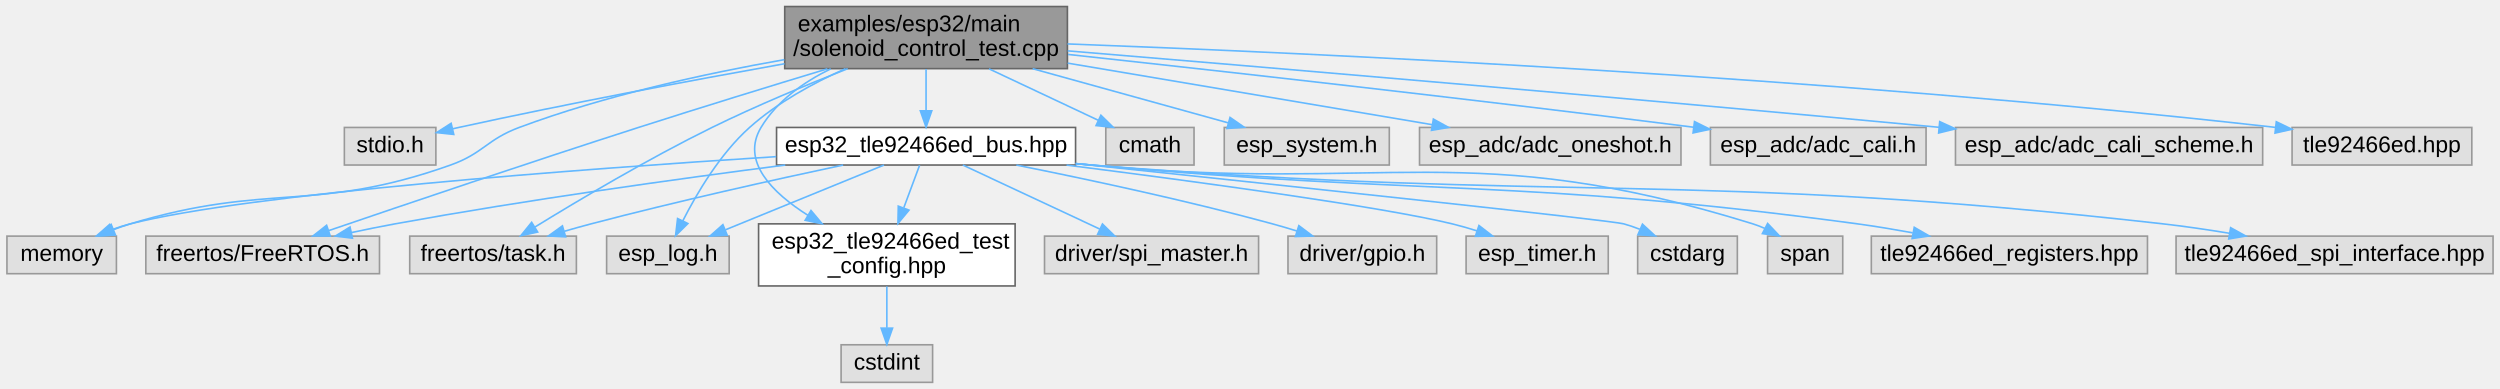
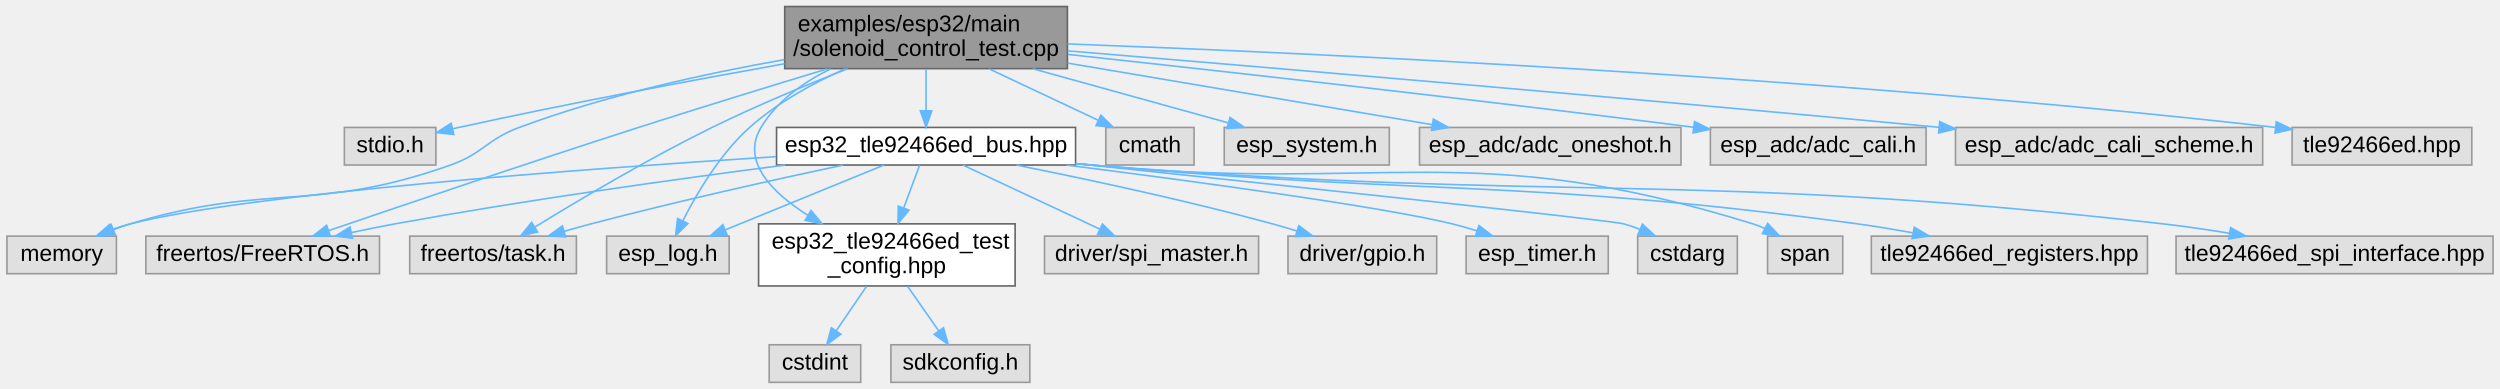
<svg xmlns="http://www.w3.org/2000/svg" xmlns:xlink="http://www.w3.org/1999/xlink" width="1530pt" height="238pt" viewBox="0.00 0.00 1529.50 238.00">
  <g id="graph0" class="graph" transform="scale(1 1) rotate(0) translate(4 234)">
    <g id="Node000001" class="node">
      <g id="a_Node000001">
        <a xlink:title="Real Hardware Solenoid Control Test with ADC-Based Current Control.">
          <polygon fill="#999999" stroke="#666666" points="649,-230 476,-230 476,-192 649,-192 649,-230" />
          <text text-anchor="start" x="484" y="-214.8" font-family="Arial" font-size="14.00">examples/esp32/main</text>
          <text text-anchor="middle" x="562.5" y="-199.8" font-family="Arial" font-size="14.00">/solenoid_control_test.cpp</text>
        </a>
      </g>
    </g>
    <g id="Node000002" class="node">
      <g id="a_Node000002">
        <a xlink:title=" ">
          <polygon fill="#e0e0e0" stroke="#999999" points="262.5,-156 206.5,-156 206.5,-133 262.5,-133 262.5,-156" />
          <text text-anchor="middle" x="234.5" y="-140.8" font-family="Arial" font-size="14.00">stdio.h</text>
        </a>
      </g>
    </g>
    <g id="edge1_Node000001_Node000002" class="edge">
      <g id="a_edge1_Node000001_Node000002">
        <a xlink:title=" ">
          <path fill="none" stroke="#63b8ff" d="M475.88,-195C419.02,-184.82 343.13,-170.61 276.5,-156 275.26,-155.73 274,-155.45 272.73,-155.16" />
          <polygon fill="#63b8ff" stroke="#63b8ff" points="273.45,-151.73 262.91,-152.84 271.84,-158.54 273.45,-151.73" />
        </a>
      </g>
    </g>
    <g id="Node000003" class="node">
      <g id="a_Node000003">
        <a xlink:title=" ">
          <polygon fill="#e0e0e0" stroke="#999999" points="67,-89.5 0,-89.5 0,-66.5 67,-66.5 67,-89.5" />
          <text text-anchor="middle" x="33.5" y="-74.3" font-family="Arial" font-size="14.00">memory</text>
        </a>
      </g>
    </g>
    <g id="edge2_Node000001_Node000003" class="edge">
      <g id="a_edge2_Node000001_Node000003">
        <a xlink:title=" ">
          <path fill="none" stroke="#63b8ff" d="M475.77,-197.5C427.09,-188.93 365.82,-175.53 313.5,-156 293.56,-148.56 291.55,-140.12 271.5,-133 188.04,-103.35 160.29,-122.6 75.5,-97 72.13,-95.98 68.67,-94.78 65.25,-93.48" />
          <polygon fill="#63b8ff" stroke="#63b8ff" points="66.41,-90.17 55.82,-89.66 63.78,-96.66 66.41,-90.17" />
        </a>
      </g>
    </g>
    <g id="Node000004" class="node">
      <g id="a_Node000004">
        <a xlink:title=" ">
          <polygon fill="#e0e0e0" stroke="#999999" points="726.5,-156 672.5,-156 672.5,-133 726.5,-133 726.5,-156" />
          <text text-anchor="middle" x="699.5" y="-140.8" font-family="Arial" font-size="14.00">cmath</text>
        </a>
      </g>
    </g>
    <g id="edge3_Node000001_Node000004" class="edge">
      <g id="a_edge3_Node000001_Node000004">
        <a xlink:title=" ">
          <path fill="none" stroke="#63b8ff" d="M601.03,-191.86C622.11,-181.94 647.91,-169.79 667.82,-160.42" />
          <polygon fill="#63b8ff" stroke="#63b8ff" points="669.51,-163.49 677.07,-156.06 666.53,-157.15 669.51,-163.49" />
        </a>
      </g>
    </g>
    <g id="Node000005" class="node">
      <g id="a_Node000005">
        <a xlink:title=" ">
          <polygon fill="#e0e0e0" stroke="#999999" points="228,-89.5 85,-89.5 85,-66.5 228,-66.5 228,-89.5" />
          <text text-anchor="middle" x="156.5" y="-74.3" font-family="Arial" font-size="14.00">freertos/FreeRTOS.h</text>
        </a>
      </g>
    </g>
    <g id="edge4_Node000001_Node000005" class="edge">
      <g id="a_edge4_Node000001_Node000005">
        <a xlink:title=" ">
          <path fill="none" stroke="#63b8ff" d="M502.1,-191.88C468.08,-181.57 424.85,-168.3 386.5,-156 319.82,-134.61 242.71,-108.52 196.87,-92.86" />
          <polygon fill="#63b8ff" stroke="#63b8ff" points="197.89,-89.51 187.3,-89.59 195.63,-96.13 197.89,-89.51" />
        </a>
      </g>
    </g>
    <g id="Node000006" class="node">
      <g id="a_Node000006">
        <a xlink:title=" ">
          <polygon fill="#e0e0e0" stroke="#999999" points="348.5,-89.5 246.5,-89.5 246.5,-66.5 348.5,-66.5 348.5,-89.5" />
          <text text-anchor="middle" x="297.5" y="-74.3" font-family="Arial" font-size="14.00">freertos/task.h</text>
        </a>
      </g>
    </g>
    <g id="edge5_Node000001_Node000006" class="edge">
      <g id="a_edge5_Node000001_Node000006">
        <a xlink:title=" ">
          <path fill="none" stroke="#63b8ff" d="M514.54,-191.97C489.46,-182.11 458.44,-169.22 431.5,-156 392.72,-136.96 349.71,-111.41 323.14,-95.07" />
          <polygon fill="#63b8ff" stroke="#63b8ff" points="324.8,-91.99 314.45,-89.7 321.12,-97.94 324.8,-91.99" />
        </a>
      </g>
    </g>
    <g id="Node000007" class="node">
      <g id="a_Node000007">
        <a xlink:title=" ">
          <polygon fill="#e0e0e0" stroke="#999999" points="442,-89.5 367,-89.5 367,-66.5 442,-66.5 442,-89.5" />
          <text text-anchor="middle" x="404.5" y="-74.3" font-family="Arial" font-size="14.00">esp_log.h</text>
        </a>
      </g>
    </g>
    <g id="edge6_Node000001_Node000007" class="edge">
      <g id="a_edge6_Node000001_Node000007">
        <a xlink:title=" ">
          <path fill="none" stroke="#63b8ff" d="M513.15,-191.97C493.44,-183.16 471.46,-171.16 454.5,-156 436.42,-139.84 422.17,-115.69 413.58,-98.76" />
          <polygon fill="#63b8ff" stroke="#63b8ff" points="416.72,-97.2 409.2,-89.74 410.42,-100.26 416.72,-97.2" />
        </a>
      </g>
    </g>
    <g id="Node000008" class="node">
      <g id="a_Node000008">
        <a xlink:title=" ">
          <polygon fill="#e0e0e0" stroke="#999999" points="846,-156 745,-156 745,-133 846,-133 846,-156" />
          <text text-anchor="middle" x="795.5" y="-140.8" font-family="Arial" font-size="14.00">esp_system.h</text>
        </a>
      </g>
    </g>
    <g id="edge7_Node000001_Node000008" class="edge">
      <g id="a_edge7_Node000001_Node000008">
        <a xlink:title=" ">
          <path fill="none" stroke="#63b8ff" d="M627.71,-191.95C665.7,-181.43 712.77,-168.4 747.38,-158.82" />
          <polygon fill="#63b8ff" stroke="#63b8ff" points="748.54,-162.13 757.25,-156.09 746.67,-155.38 748.54,-162.13" />
        </a>
      </g>
    </g>
    <g id="Node000009" class="node">
      <g id="a_Node000009">
        <a xlink:title=" ">
          <polygon fill="#e0e0e0" stroke="#999999" points="1024.5,-156 864.5,-156 864.5,-133 1024.5,-133 1024.5,-156" />
          <text text-anchor="middle" x="944.5" y="-140.8" font-family="Arial" font-size="14.00">esp_adc/adc_oneshot.h</text>
        </a>
      </g>
    </g>
    <g id="edge8_Node000001_Node000009" class="edge">
      <g id="a_edge8_Node000001_Node000009">
        <a xlink:title=" ">
          <path fill="none" stroke="#63b8ff" d="M649.18,-195.36C716.57,-183.99 808.94,-168.39 872.34,-157.68" />
          <polygon fill="#63b8ff" stroke="#63b8ff" points="872.98,-161.13 882.26,-156.01 871.81,-154.22 872.98,-161.13" />
        </a>
      </g>
    </g>
    <g id="Node000010" class="node">
      <g id="a_Node000010">
        <a xlink:title=" ">
          <polygon fill="#e0e0e0" stroke="#999999" points="1174.5,-156 1042.5,-156 1042.5,-133 1174.5,-133 1174.5,-156" />
          <text text-anchor="middle" x="1108.5" y="-140.8" font-family="Arial" font-size="14.00">esp_adc/adc_cali.h</text>
        </a>
      </g>
    </g>
    <g id="edge9_Node000001_Node000010" class="edge">
      <g id="a_edge9_Node000001_Node000010">
        <a xlink:title=" ">
          <path fill="none" stroke="#63b8ff" d="M649.39,-200.69C741.74,-190.65 892.34,-173.86 1032.21,-156.14" />
          <polygon fill="#63b8ff" stroke="#63b8ff" points="1032.78,-159.6 1042.26,-154.87 1031.9,-152.65 1032.78,-159.6" />
        </a>
      </g>
    </g>
    <g id="Node000011" class="node">
      <g id="a_Node000011">
        <a xlink:title=" ">
          <polygon fill="#e0e0e0" stroke="#999999" points="1380.5,-156 1192.5,-156 1192.5,-133 1380.5,-133 1380.5,-156" />
          <text text-anchor="middle" x="1286.5" y="-140.8" font-family="Arial" font-size="14.00">esp_adc/adc_cali_scheme.h</text>
        </a>
      </g>
    </g>
    <g id="edge10_Node000001_Node000011" class="edge">
      <g id="a_edge10_Node000001_Node000011">
        <a xlink:title=" ">
          <path fill="none" stroke="#63b8ff" d="M649.19,-202.87C767.26,-193.07 985.54,-174.62 1182.52,-156.08" />
          <polygon fill="#63b8ff" stroke="#63b8ff" points="1182.85,-159.57 1192.48,-155.14 1182.2,-152.6 1182.85,-159.57" />
        </a>
      </g>
    </g>
    <g id="Node000012" class="node">
      <g id="a_Node000012">
        <a xlink:title=" ">
          <polygon fill="#e0e0e0" stroke="#999999" points="1508.5,-156 1398.5,-156 1398.5,-133 1508.5,-133 1508.5,-156" />
          <text text-anchor="middle" x="1453.5" y="-140.8" font-family="Arial" font-size="14.00">tle92466ed.hpp</text>
        </a>
      </g>
    </g>
    <g id="edge11_Node000001_Node000012" class="edge">
      <g id="a_edge11_Node000001_Node000012">
        <a xlink:title=" ">
          <path fill="none" stroke="#63b8ff" d="M649.07,-207.12C798.03,-201.56 1112.6,-187.14 1388.19,-156.05" />
          <polygon fill="#63b8ff" stroke="#63b8ff" points="1388.85,-159.5 1398.39,-154.89 1388.06,-152.54 1388.85,-159.5" />
        </a>
      </g>
    </g>
    <g id="Node000013" class="node">
      <g id="a_Node000013">
        <a xlink:href="esp32__tle92466ed__bus_8hpp.html" target="_top" xlink:title="ESP32 Communication Interface implementation for TLE92466ED driver.">
          <polygon fill="white" stroke="#666666" points="654,-156 471,-156 471,-133 654,-133 654,-156" />
          <text text-anchor="middle" x="562.5" y="-140.8" font-family="Arial" font-size="14.00">esp32_tle92466ed_bus.hpp</text>
        </a>
      </g>
    </g>
    <g id="edge12_Node000001_Node000013" class="edge">
      <g id="a_edge12_Node000001_Node000013">
        <a xlink:title=" ">
          <path fill="none" stroke="#63b8ff" d="M562.5,-191.69C562.5,-183.8 562.5,-174.54 562.5,-166.39" />
          <polygon fill="#63b8ff" stroke="#63b8ff" points="566,-166.19 562.5,-156.19 559,-166.19 566,-166.19" />
        </a>
      </g>
    </g>
    <g id="Node000015" class="node">
      <g id="a_Node000015">
        <a xlink:href="esp32__tle92466ed__test__config_8hpp.html" target="_top" xlink:title=" ">
          <polygon fill="white" stroke="#666666" points="617,-97 460,-97 460,-59 617,-59 617,-97" />
          <text text-anchor="start" x="468" y="-81.8" font-family="Arial" font-size="14.00">esp32_tle92466ed_test</text>
          <text text-anchor="middle" x="538.5" y="-66.8" font-family="Arial" font-size="14.00">_config.hpp</text>
        </a>
      </g>
    </g>
-     <g id="edge26_Node000001_Node000015" class="edge">
-       <g id="a_edge26_Node000001_Node000015">
+     <g id="edge27_Node000001_Node000015" class="edge">
+       <g id="a_edge27_Node000001_Node000015">
        <a xlink:title=" ">
          <path fill="none" stroke="#63b8ff" d="M504.16,-191.89C487.45,-183.69 471.16,-172.12 461.5,-156 449.13,-135.37 468.08,-116.22 490.27,-102.18" />
          <polygon fill="#63b8ff" stroke="#63b8ff" points="492.08,-105.18 498.88,-97.06 488.5,-99.17 492.08,-105.18" />
        </a>
      </g>
    </g>
-     <g id="edge20_Node000013_Node000003" class="edge">
-       <g id="a_edge20_Node000013_Node000003">
+     <g id="edge21_Node000013_Node000003" class="edge">
+       <g id="a_edge21_Node000013_Node000003">
        <a xlink:title=" ">
          <path fill="none" stroke="#63b8ff" d="M470.76,-138.13C350.94,-130.54 147.92,-115.49 75.5,-97 71.82,-96.06 68.06,-94.85 64.36,-93.49" />
          <polygon fill="#63b8ff" stroke="#63b8ff" points="65.43,-90.15 54.85,-89.66 62.82,-96.64 65.43,-90.15" />
        </a>
      </g>
    </g>
-     <g id="edge23_Node000013_Node000005" class="edge">
-       <g id="a_edge23_Node000013_Node000005">
+     <g id="edge24_Node000013_Node000005" class="edge">
+       <g id="a_edge24_Node000013_Node000005">
        <a xlink:title=" ">
          <path fill="none" stroke="#63b8ff" d="M476.33,-133C410.66,-124.55 318.11,-111.7 237.5,-97 228.85,-95.42 219.72,-93.57 210.83,-91.67" />
          <polygon fill="#63b8ff" stroke="#63b8ff" points="211.45,-88.23 200.94,-89.52 209.96,-95.07 211.45,-88.23" />
        </a>
      </g>
    </g>
-     <g id="edge24_Node000013_Node000006" class="edge">
-       <g id="a_edge24_Node000013_Node000006">
+     <g id="edge25_Node000013_Node000006" class="edge">
+       <g id="a_edge25_Node000013_Node000006">
        <a xlink:title=" ">
          <path fill="none" stroke="#63b8ff" d="M511.72,-132.99C470.09,-124.14 409.73,-110.74 357.5,-97 352.18,-95.6 346.61,-94.05 341.11,-92.46" />
          <polygon fill="#63b8ff" stroke="#63b8ff" points="341.92,-89.05 331.34,-89.59 339.95,-95.77 341.92,-89.05" />
        </a>
      </g>
    </g>
-     <g id="edge19_Node000013_Node000007" class="edge">
-       <g id="a_edge19_Node000013_Node000007">
+     <g id="edge20_Node000013_Node000007" class="edge">
+       <g id="a_edge20_Node000013_Node000007">
        <a xlink:title=" ">
          <path fill="none" stroke="#63b8ff" d="M536.76,-132.99C510.37,-122.22 469.12,-105.38 439.71,-93.37" />
          <polygon fill="#63b8ff" stroke="#63b8ff" points="440.81,-90.04 430.23,-89.5 438.16,-96.52 440.81,-90.04" />
        </a>
      </g>
    </g>
    <g id="Node000014" class="node">
      <g id="a_Node000014">
        <a xlink:title=" ">
          <polygon fill="#e0e0e0" stroke="#999999" points="1521.5,-89.5 1327.5,-89.5 1327.5,-66.5 1521.5,-66.5 1521.5,-89.5" />
          <text text-anchor="middle" x="1424.5" y="-74.3" font-family="Arial" font-size="14.00">tle92466ed_spi_interface.hpp</text>
        </a>
      </g>
    </g>
    <g id="edge13_Node000013_Node000014" class="edge">
      <g id="a_edge13_Node000013_Node000014">
        <a xlink:title=" ">
          <path fill="none" stroke="#63b8ff" d="M654.14,-133.78C657.3,-133.5 660.42,-133.24 663.5,-133 954.58,-109.9 1029.35,-129.72 1319.5,-97 1332.68,-95.51 1346.72,-93.45 1360.1,-91.24" />
          <polygon fill="#63b8ff" stroke="#63b8ff" points="1360.9,-94.66 1370.17,-89.54 1359.73,-87.75 1360.9,-94.66" />
        </a>
      </g>
    </g>
    <g id="edge14_Node000013_Node000015" class="edge">
      <g id="a_edge14_Node000013_Node000015">
        <a xlink:title=" ">
          <path fill="none" stroke="#63b8ff" d="M558.54,-132.85C555.9,-125.75 552.3,-116.08 548.88,-106.89" />
          <polygon fill="#63b8ff" stroke="#63b8ff" points="552.06,-105.39 545.29,-97.24 545.5,-107.84 552.06,-105.39" />
        </a>
      </g>
    </g>
+     <g id="Node000018" class="node">
+       <g id="a_Node000018">
+         <a xlink:title=" ">
+           <polygon fill="#e0e0e0" stroke="#999999" points="766,-89.5 635,-89.5 635,-66.5 766,-66.5 766,-89.5" />
+           <text text-anchor="middle" x="700.5" y="-74.3" font-family="Arial" font-size="14.00">driver/spi_master.h</text>
+         </a>
+       </g>
+     </g>
+     <g id="edge17_Node000013_Node000018" class="edge">
+       <g id="a_edge17_Node000013_Node000018">
+         <a xlink:title=" ">
+           <path fill="none" stroke="#63b8ff" d="M584.98,-132.99C607.73,-122.36 643.12,-105.82 668.74,-93.84" />
+           <polygon fill="#63b8ff" stroke="#63b8ff" points="670.45,-96.91 678.03,-89.5 667.49,-90.57 670.45,-96.91" />
+         </a>
+       </g>
+     </g>
+     <g id="Node000019" class="node">
+       <g id="a_Node000019">
+         <a xlink:title=" ">
+           <polygon fill="#e0e0e0" stroke="#999999" points="875,-89.5 784,-89.5 784,-66.5 875,-66.5 875,-89.5" />
+           <text text-anchor="middle" x="829.5" y="-74.3" font-family="Arial" font-size="14.00">driver/gpio.h</text>
+         </a>
+       </g>
+     </g>
+     <g id="edge18_Node000013_Node000019" class="edge">
+       <g id="a_edge18_Node000013_Node000019">
+         <a xlink:title=" ">
+           <path fill="none" stroke="#63b8ff" d="M617.78,-132.96C660.77,-124.38 721.79,-111.37 774.5,-97 779.4,-95.66 784.52,-94.15 789.56,-92.59" />
+           <polygon fill="#63b8ff" stroke="#63b8ff" points="790.65,-95.92 799.12,-89.55 788.53,-89.24 790.65,-95.92" />
+         </a>
+       </g>
+     </g>
+     <g id="Node000020" class="node">
+       <g id="a_Node000020">
+         <a xlink:title=" ">
+           <polygon fill="#e0e0e0" stroke="#999999" points="980,-89.5 893,-89.5 893,-66.5 980,-66.5 980,-89.5" />
+           <text text-anchor="middle" x="936.5" y="-74.3" font-family="Arial" font-size="14.00">esp_timer.h</text>
+         </a>
+       </g>
+     </g>
+     <g id="edge19_Node000013_Node000020" class="edge">
+       <g id="a_edge19_Node000013_Node000020">
+         <a xlink:title=" ">
+           <path fill="none" stroke="#63b8ff" d="M648.49,-132.95C728.29,-122.83 841.07,-107.55 884.5,-97 889.48,-95.79 894.65,-94.3 899.72,-92.69" />
+           <polygon fill="#63b8ff" stroke="#63b8ff" points="900.88,-96 909.26,-89.52 898.67,-89.36 900.88,-96" />
+         </a>
+       </g>
+     </g>
+     <g id="Node000021" class="node">
+       <g id="a_Node000021">
+         <a xlink:title=" ">
+           <polygon fill="#e0e0e0" stroke="#999999" points="1059,-89.5 998,-89.5 998,-66.5 1059,-66.5 1059,-89.5" />
+           <text text-anchor="middle" x="1028.5" y="-74.3" font-family="Arial" font-size="14.00">cstdarg</text>
+         </a>
+       </g>
+     </g>
+     <g id="edge22_Node000013_Node000021" class="edge">
+       <g id="a_edge22_Node000013_Node000021">
+         <a xlink:title=" ">
+           <path fill="none" stroke="#63b8ff" d="M654,-133.91C777.05,-120.95 981.48,-99.22 989.5,-97 992.73,-96.1 996.04,-94.97 999.28,-93.7" />
+           <polygon fill="#63b8ff" stroke="#63b8ff" points="1000.93,-96.8 1008.73,-89.63 998.16,-90.37 1000.93,-96.8" />
+         </a>
+       </g>
+     </g>
+     <g id="Node000022" class="node">
+       <g id="a_Node000022">
+         <a xlink:title=" ">
+           <polygon fill="#e0e0e0" stroke="#999999" points="1123.5,-89.5 1077.5,-89.5 1077.5,-66.5 1123.5,-66.5 1123.5,-89.5" />
+           <text text-anchor="middle" x="1100.5" y="-74.3" font-family="Arial" font-size="14.00">span</text>
+         </a>
+       </g>
+     </g>
+     <g id="edge23_Node000013_Node000022" class="edge">
+       <g id="a_edge23_Node000013_Node000022">
+         <a xlink:title=" ">
+           <path fill="none" stroke="#63b8ff" d="M654.15,-133.91C657.31,-133.6 660.43,-133.3 663.5,-133 843.38,-115.66 895.89,-150.49 1068.5,-97 1070.95,-96.24 1073.42,-95.27 1075.85,-94.19" />
+           <polygon fill="#63b8ff" stroke="#63b8ff" points="1077.54,-97.25 1084.82,-89.56 1074.33,-91.03 1077.54,-97.25" />
+         </a>
+       </g>
+     </g>
+     <g id="Node000023" class="node">
+       <g id="a_Node000023">
+         <a xlink:title=" ">
+           <polygon fill="#e0e0e0" stroke="#999999" points="1310,-89.5 1141,-89.5 1141,-66.5 1310,-66.5 1310,-89.5" />
+           <text text-anchor="middle" x="1225.5" y="-74.3" font-family="Arial" font-size="14.00">tle92466ed_registers.hpp</text>
+         </a>
+       </g>
+     </g>
+     <g id="edge26_Node000013_Node000023" class="edge">
+       <g id="a_edge26_Node000013_Node000023">
+         <a xlink:title=" ">
+           <path fill="none" stroke="#63b8ff" d="M654.15,-133.86C657.3,-133.57 660.43,-133.28 663.5,-133 871.71,-114.19 925.31,-124.91 1132.5,-97 1143.48,-95.52 1155.12,-93.57 1166.32,-91.51" />
+           <polygon fill="#63b8ff" stroke="#63b8ff" points="1167.27,-94.89 1176.44,-89.59 1165.97,-88.01 1167.27,-94.89" />
+         </a>
+       </g>
+     </g>
+     <g id="Node000016" class="node">
+       <g id="a_Node000016">
+         <a xlink:title=" ">
+           <polygon fill="#e0e0e0" stroke="#999999" points="522.5,-23 466.5,-23 466.5,0 522.5,0 522.5,-23" />
+           <text text-anchor="middle" x="494.5" y="-7.8" font-family="Arial" font-size="14.00">cstdint</text>
+         </a>
+       </g>
+     </g>
+     <g id="edge15_Node000015_Node000016" class="edge">
+       <g id="a_edge15_Node000015_Node000016">
+         <a xlink:title=" ">
+           <path fill="none" stroke="#63b8ff" d="M526.01,-58.69C520.2,-50.18 513.3,-40.06 507.44,-31.46" />
+           <polygon fill="#63b8ff" stroke="#63b8ff" points="510.32,-29.48 501.79,-23.19 504.54,-33.42 510.32,-29.48" />
+         </a>
+       </g>
+     </g>
    <g id="Node000017" class="node">
      <g id="a_Node000017">
        <a xlink:title=" ">
-           <polygon fill="#e0e0e0" stroke="#999999" points="766,-89.5 635,-89.5 635,-66.5 766,-66.5 766,-89.5" />
-           <text text-anchor="middle" x="700.5" y="-74.3" font-family="Arial" font-size="14.00">driver/spi_master.h</text>
-         </a>
-       </g>
-     </g>
-     <g id="edge16_Node000013_Node000017" class="edge">
-       <g id="a_edge16_Node000013_Node000017">
-         <a xlink:title=" ">
-           <path fill="none" stroke="#63b8ff" d="M584.98,-132.99C607.73,-122.36 643.12,-105.82 668.74,-93.84" />
-           <polygon fill="#63b8ff" stroke="#63b8ff" points="670.45,-96.91 678.03,-89.5 667.49,-90.57 670.45,-96.91" />
-         </a>
-       </g>
-     </g>
-     <g id="Node000018" class="node">
-       <g id="a_Node000018">
-         <a xlink:title=" ">
-           <polygon fill="#e0e0e0" stroke="#999999" points="875,-89.5 784,-89.5 784,-66.5 875,-66.5 875,-89.5" />
-           <text text-anchor="middle" x="829.5" y="-74.3" font-family="Arial" font-size="14.00">driver/gpio.h</text>
-         </a>
-       </g>
-     </g>
-     <g id="edge17_Node000013_Node000018" class="edge">
-       <g id="a_edge17_Node000013_Node000018">
-         <a xlink:title=" ">
-           <path fill="none" stroke="#63b8ff" d="M617.78,-132.96C660.77,-124.38 721.79,-111.37 774.5,-97 779.4,-95.66 784.52,-94.15 789.56,-92.59" />
-           <polygon fill="#63b8ff" stroke="#63b8ff" points="790.65,-95.92 799.12,-89.55 788.53,-89.24 790.65,-95.92" />
-         </a>
-       </g>
-     </g>
-     <g id="Node000019" class="node">
-       <g id="a_Node000019">
-         <a xlink:title=" ">
-           <polygon fill="#e0e0e0" stroke="#999999" points="980,-89.5 893,-89.5 893,-66.5 980,-66.5 980,-89.5" />
-           <text text-anchor="middle" x="936.5" y="-74.3" font-family="Arial" font-size="14.00">esp_timer.h</text>
-         </a>
-       </g>
-     </g>
-     <g id="edge18_Node000013_Node000019" class="edge">
-       <g id="a_edge18_Node000013_Node000019">
-         <a xlink:title=" ">
-           <path fill="none" stroke="#63b8ff" d="M648.49,-132.95C728.29,-122.83 841.07,-107.55 884.5,-97 889.48,-95.79 894.65,-94.3 899.72,-92.69" />
-           <polygon fill="#63b8ff" stroke="#63b8ff" points="900.88,-96 909.26,-89.52 898.67,-89.36 900.88,-96" />
-         </a>
-       </g>
-     </g>
-     <g id="Node000020" class="node">
-       <g id="a_Node000020">
-         <a xlink:title=" ">
-           <polygon fill="#e0e0e0" stroke="#999999" points="1059,-89.5 998,-89.5 998,-66.5 1059,-66.5 1059,-89.5" />
-           <text text-anchor="middle" x="1028.5" y="-74.3" font-family="Arial" font-size="14.00">cstdarg</text>
-         </a>
-       </g>
-     </g>
-     <g id="edge21_Node000013_Node000020" class="edge">
-       <g id="a_edge21_Node000013_Node000020">
-         <a xlink:title=" ">
-           <path fill="none" stroke="#63b8ff" d="M654,-133.91C777.05,-120.95 981.48,-99.22 989.5,-97 992.73,-96.1 996.04,-94.97 999.28,-93.7" />
-           <polygon fill="#63b8ff" stroke="#63b8ff" points="1000.93,-96.8 1008.73,-89.63 998.16,-90.37 1000.93,-96.8" />
-         </a>
-       </g>
-     </g>
-     <g id="Node000021" class="node">
-       <g id="a_Node000021">
-         <a xlink:title=" ">
-           <polygon fill="#e0e0e0" stroke="#999999" points="1123.5,-89.5 1077.5,-89.5 1077.5,-66.5 1123.5,-66.5 1123.5,-89.5" />
-           <text text-anchor="middle" x="1100.5" y="-74.3" font-family="Arial" font-size="14.00">span</text>
-         </a>
-       </g>
-     </g>
-     <g id="edge22_Node000013_Node000021" class="edge">
-       <g id="a_edge22_Node000013_Node000021">
-         <a xlink:title=" ">
-           <path fill="none" stroke="#63b8ff" d="M654.15,-133.91C657.31,-133.6 660.43,-133.3 663.5,-133 843.38,-115.66 895.89,-150.49 1068.5,-97 1070.95,-96.24 1073.42,-95.27 1075.85,-94.19" />
-           <polygon fill="#63b8ff" stroke="#63b8ff" points="1077.54,-97.25 1084.82,-89.56 1074.33,-91.03 1077.54,-97.25" />
-         </a>
-       </g>
-     </g>
-     <g id="Node000022" class="node">
-       <g id="a_Node000022">
-         <a xlink:title=" ">
-           <polygon fill="#e0e0e0" stroke="#999999" points="1310,-89.5 1141,-89.5 1141,-66.5 1310,-66.5 1310,-89.5" />
-           <text text-anchor="middle" x="1225.5" y="-74.3" font-family="Arial" font-size="14.00">tle92466ed_registers.hpp</text>
-         </a>
-       </g>
-     </g>
-     <g id="edge25_Node000013_Node000022" class="edge">
-       <g id="a_edge25_Node000013_Node000022">
-         <a xlink:title=" ">
-           <path fill="none" stroke="#63b8ff" d="M654.15,-133.86C657.3,-133.57 660.43,-133.28 663.5,-133 871.71,-114.19 925.31,-124.91 1132.5,-97 1143.48,-95.52 1155.12,-93.57 1166.32,-91.51" />
-           <polygon fill="#63b8ff" stroke="#63b8ff" points="1167.27,-94.89 1176.44,-89.59 1165.97,-88.01 1167.27,-94.89" />
-         </a>
-       </g>
-     </g>
-     <g id="Node000016" class="node">
-       <g id="a_Node000016">
-         <a xlink:title=" ">
-           <polygon fill="#e0e0e0" stroke="#999999" points="566.5,-23 510.5,-23 510.5,0 566.5,0 566.5,-23" />
-           <text text-anchor="middle" x="538.5" y="-7.8" font-family="Arial" font-size="14.00">cstdint</text>
-         </a>
-       </g>
-     </g>
-     <g id="edge15_Node000015_Node000016" class="edge">
-       <g id="a_edge15_Node000015_Node000016">
-         <a xlink:title=" ">
-           <path fill="none" stroke="#63b8ff" d="M538.5,-58.69C538.5,-50.8 538.5,-41.54 538.5,-33.39" />
-           <polygon fill="#63b8ff" stroke="#63b8ff" points="542,-33.19 538.5,-23.19 535,-33.19 542,-33.19" />
+           <polygon fill="#e0e0e0" stroke="#999999" points="626,-23 541,-23 541,0 626,0 626,-23" />
+           <text text-anchor="middle" x="583.5" y="-7.8" font-family="Arial" font-size="14.00">sdkconfig.h</text>
+         </a>
+       </g>
+     </g>
+     <g id="edge16_Node000015_Node000017" class="edge">
+       <g id="a_edge16_Node000015_Node000017">
+         <a xlink:title=" ">
+           <path fill="none" stroke="#63b8ff" d="M551.27,-58.69C557.21,-50.18 564.27,-40.06 570.27,-31.46" />
+           <polygon fill="#63b8ff" stroke="#63b8ff" points="573.19,-33.4 576.04,-23.19 567.45,-29.39 573.19,-33.4" />
        </a>
      </g>
    </g>
  </g>
</svg>
